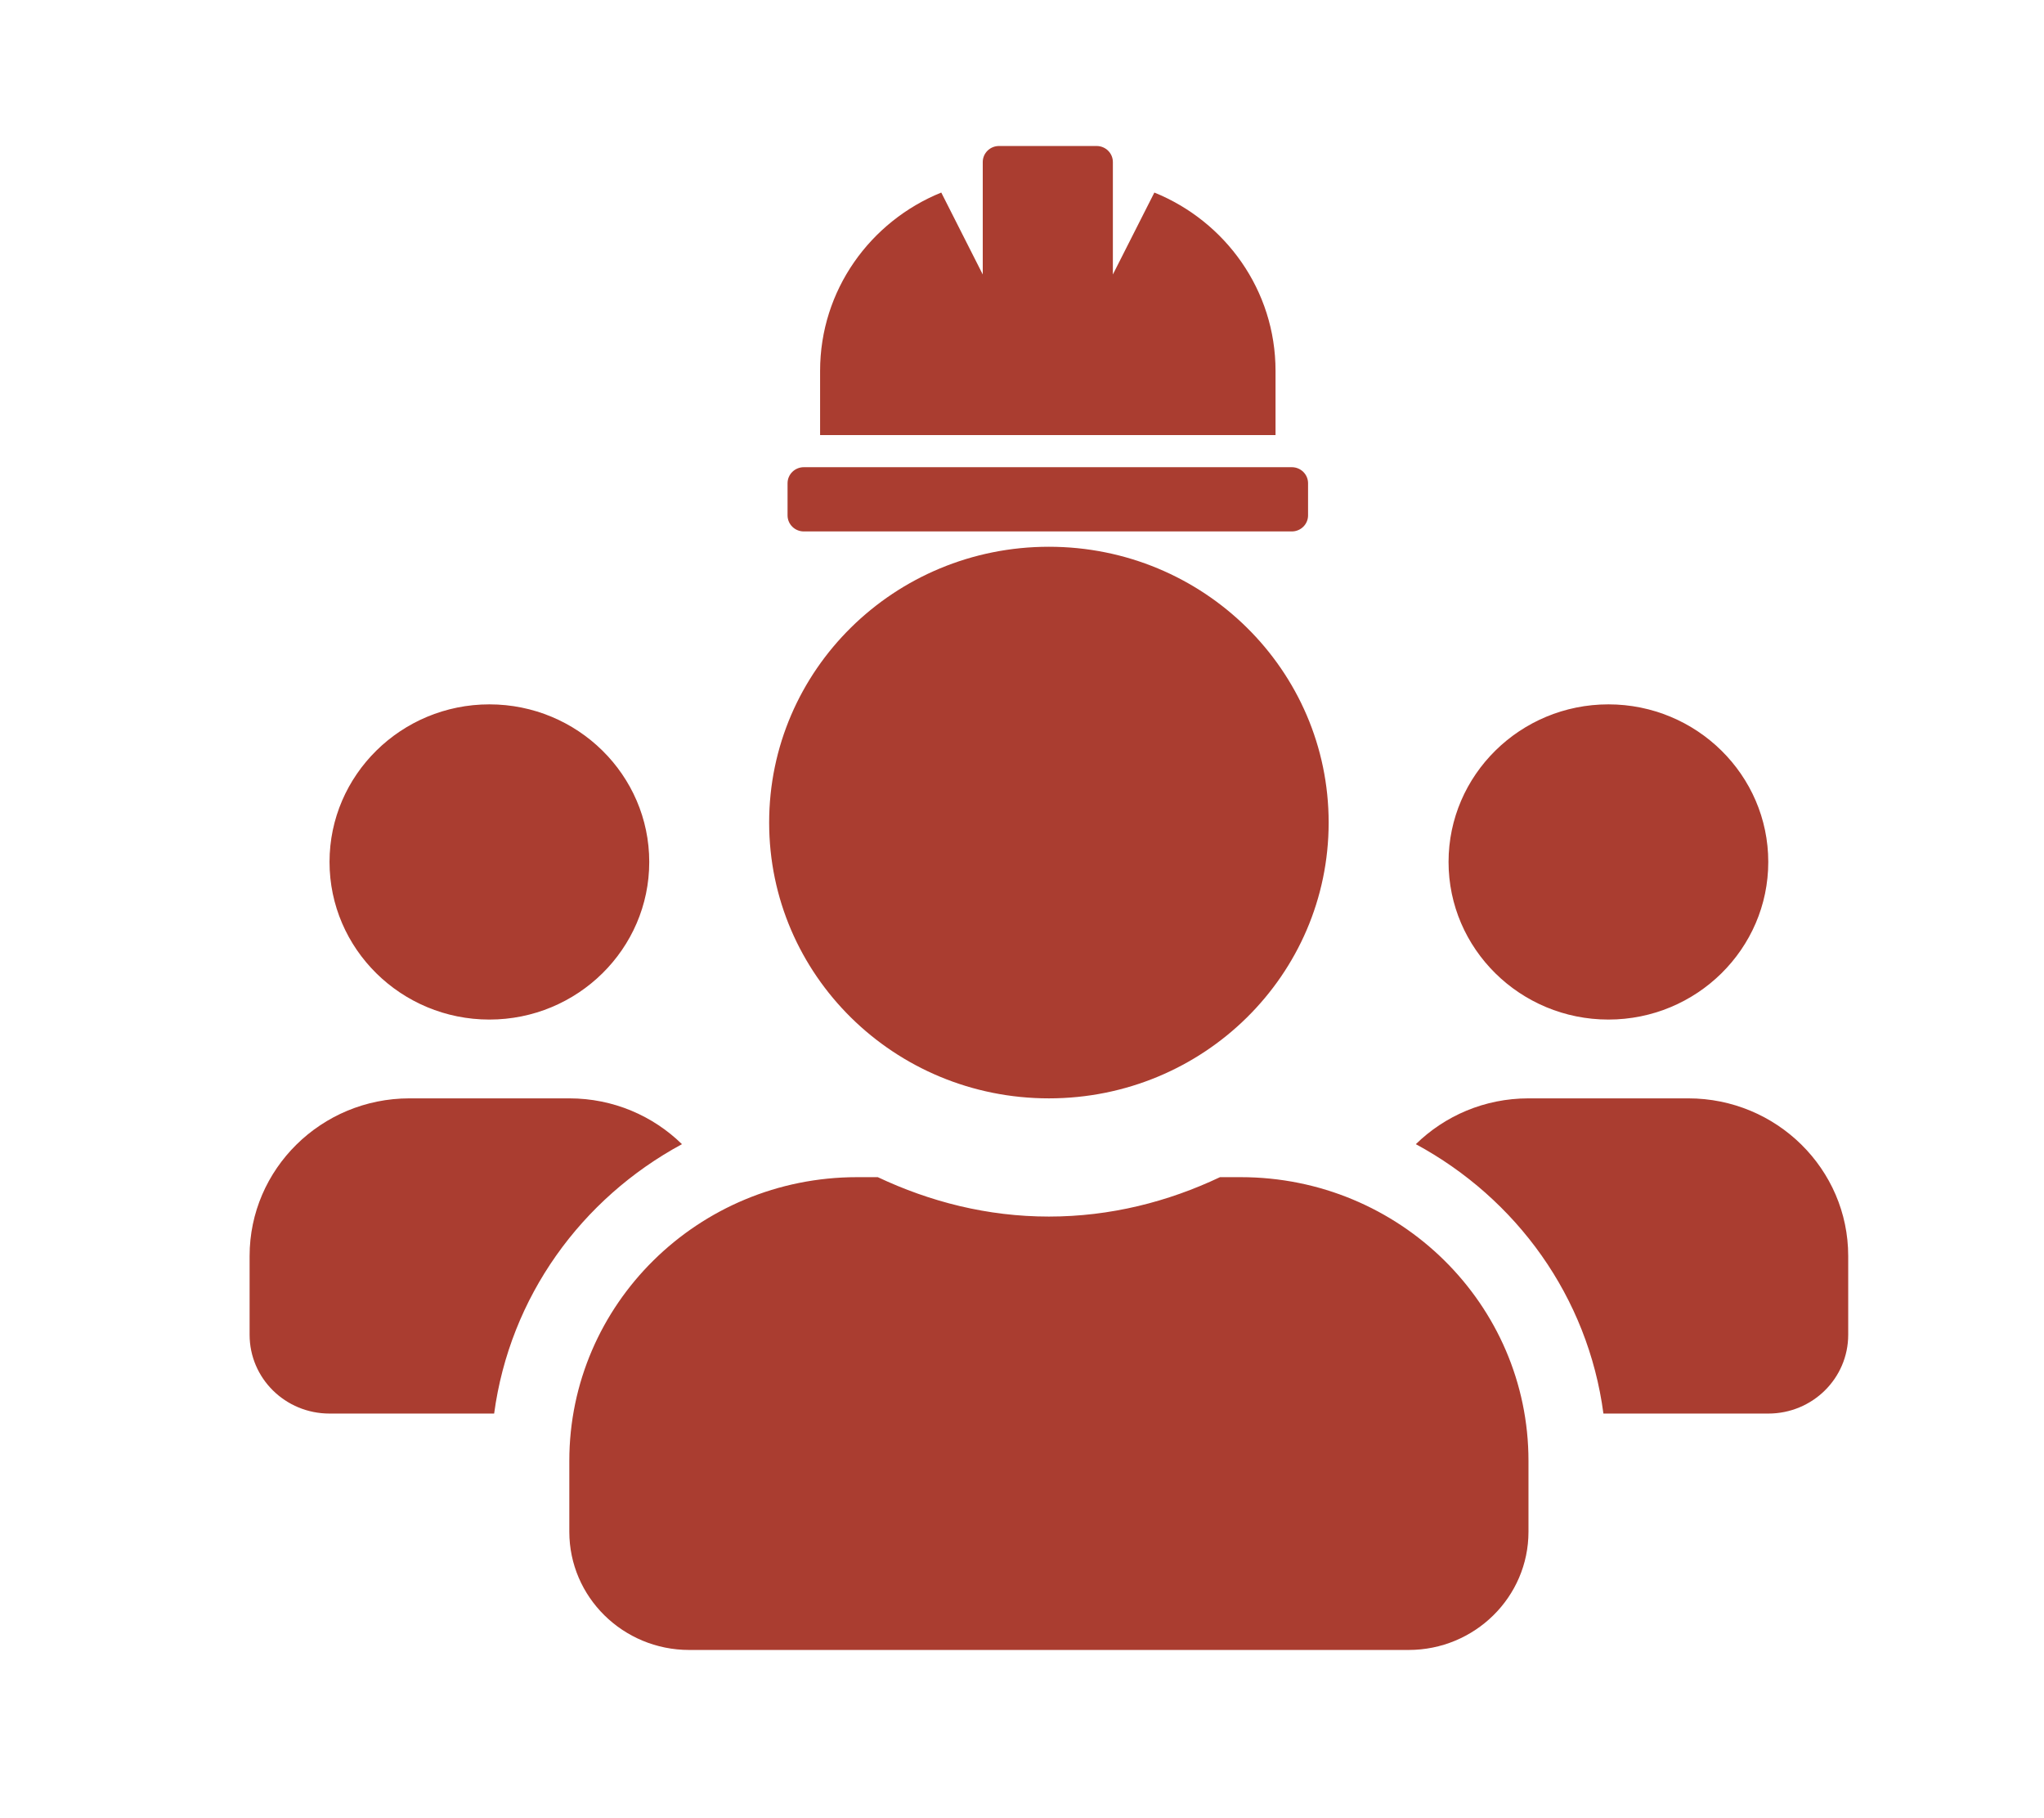
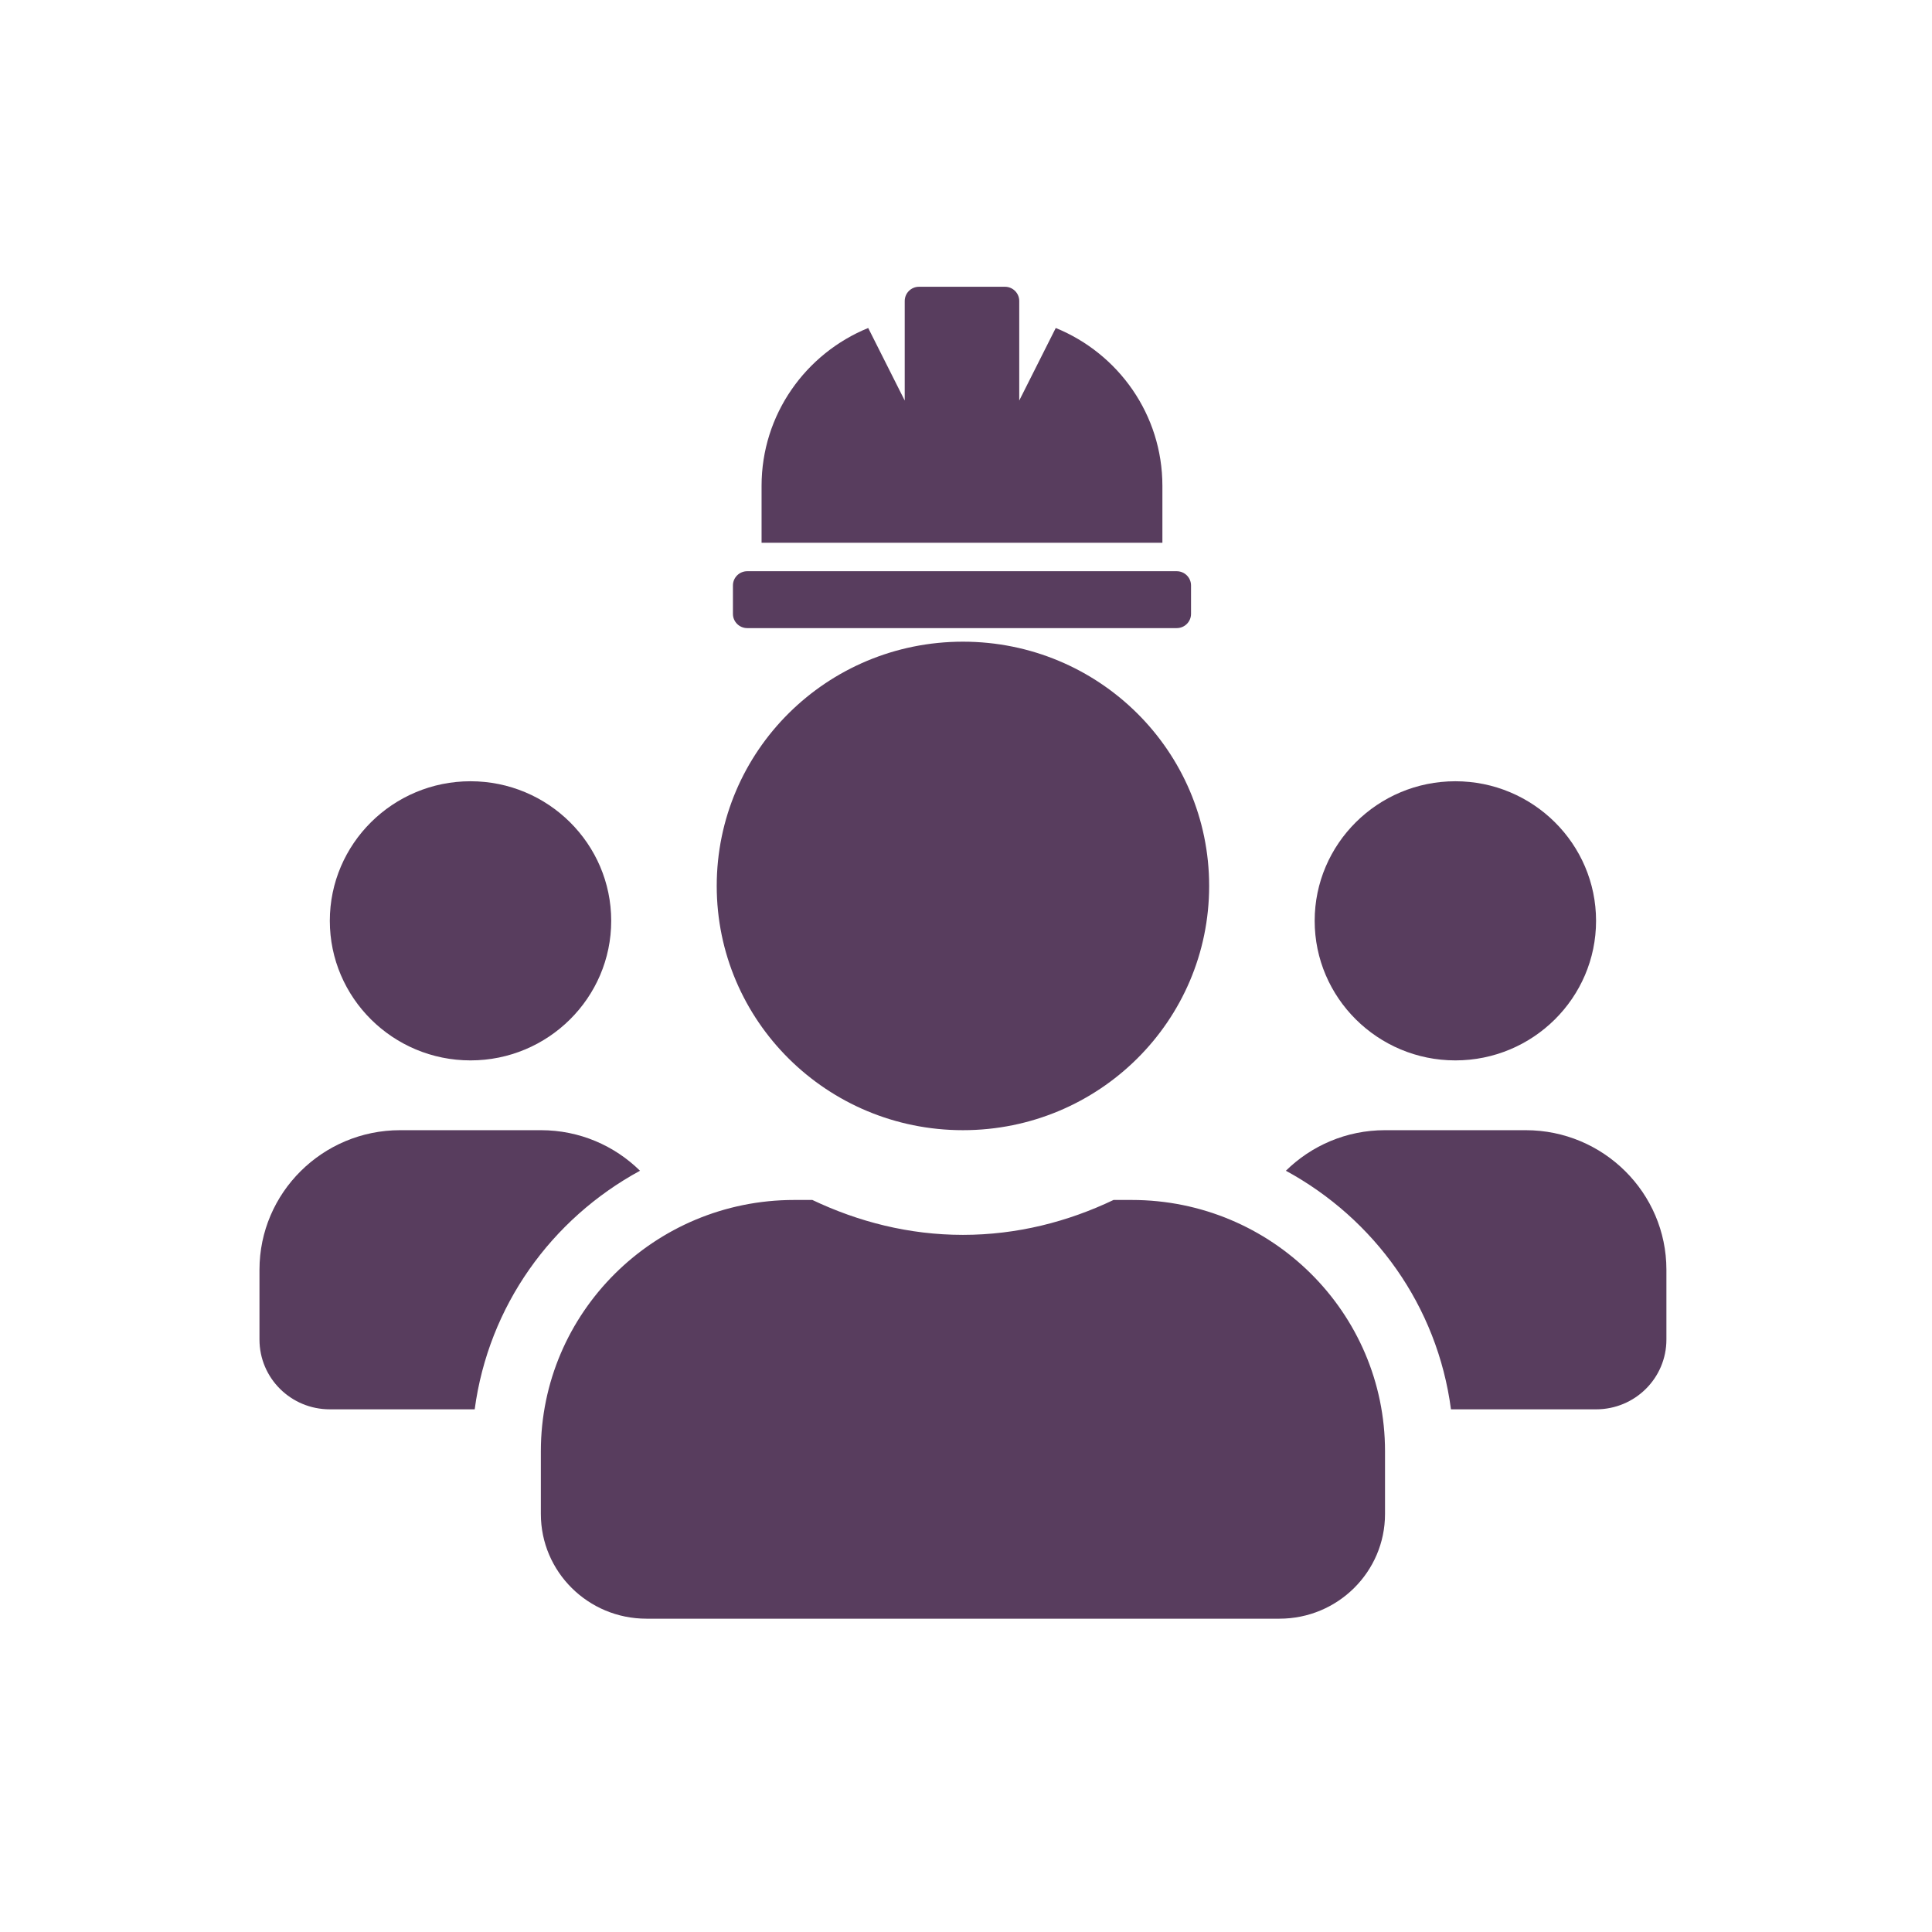
- <svg xmlns="http://www.w3.org/2000/svg" aria-hidden="true" focusable="false" data-prefix="fas" data-icon="users" class="svg-inline--fa fa-users fa-w-20" role="img" viewBox="0 0 576 512" version="1.1" id="svg4" width="576" height="512">
+ <svg xmlns="http://www.w3.org/2000/svg" aria-hidden="true" focusable="false" data-prefix="fas" data-icon="users" class="svg-inline--fa fa-users fa-w-20" role="img" viewBox="0 0 100 100" version="1.1" id="svg4" width="100" height="100">
  <defs id="defs8" />
-   <g id="g825" transform="matrix(1.202318,0,0,1.120254,-89.1612,-47.40649)" style="fill:#aa3d30;fill-opacity:1">
-     <path style="fill:#aa3d30;fill-opacity:1;stroke-width:0.602" id="path2" d="m 188.861,298.722 c 20.666,0 37.468,-17.773 37.468,-39.634 0,-21.861 -16.802,-39.634 -37.468,-39.634 -20.666,0 -37.468,17.773 -37.468,39.634 0,21.861 16.802,39.634 37.468,39.634 z m 262.278,0 c 20.666,0 37.468,-17.773 37.468,-39.634 0,-21.861 -16.802,-39.634 -37.468,-39.634 -20.666,0 -37.468,17.773 -37.468,39.634 0,21.861 16.802,39.634 37.468,39.634 z m 18.734,19.817 h -37.468 c -10.304,0 -19.612,4.397 -26.403,11.519 23.593,13.686 40.337,38.396 43.967,67.75 h 38.639 c 10.362,0 18.734,-8.856 18.734,-19.817 v -19.817 c 0,-21.861 -16.802,-39.634 -37.468,-39.634 z m -149.873,0 c 36.239,0 65.569,-31.026 65.569,-69.36 0,-38.334 -29.331,-69.36 -65.569,-69.36 -36.239,0 -65.569,31.026 -65.569,69.36 0,38.334 29.331,69.36 65.569,69.36 z m 44.962,19.817 h -4.859 c -12.177,6.193 -25.701,9.909 -40.103,9.909 -14.402,0 -27.867,-3.716 -40.103,-9.909 h -4.859 c -37.234,0 -67.443,31.955 -67.443,71.341 v 17.835 c 0,16.411 12.587,29.726 28.101,29.726 h 168.607 c 15.514,0 28.101,-13.315 28.101,-29.726 v -17.835 c 0,-39.386 -30.209,-71.341 -67.443,-71.341 z m -130.963,-8.298 c -6.791,-7.122 -16.1,-11.519 -26.403,-11.519 h -37.468 c -20.666,0 -37.468,17.773 -37.468,39.634 v 19.817 c 0,10.961 8.372,19.817 18.734,19.817 h 38.581 c 3.688,-29.354 20.432,-54.063 44.025,-67.75 z" />
-     <path style="fill:#aa3d30;fill-opacity:1;stroke-width:0.245" id="path2-3" d="m 373.118,135.577 c 0,-20.258 -11.742,-37.592 -28.4,-44.837 l -9.724,20.603 V 83.072 a 3.812,4.039 0 0 0 -3.812,-4.039 h -22.874 a 3.812,4.039 0 0 0 -3.812,4.039 v 28.272 l -9.724,-20.603 c -16.658,7.245 -28.4,24.579 -28.4,44.837 v 16.156 h 106.747 z m 3.812,24.233 H 262.558 a 3.812,4.039 0 0 0 -3.812,4.039 v 8.078 a 3.812,4.039 0 0 0 3.812,4.039 h 114.372 a 3.812,4.039 0 0 0 3.812,-4.039 v -8.078 a 3.812,4.039 0 0 0 -3.812,-4.039 z" />
+   <g id="g825" transform="matrix(0.1943584,0,0,0.1822728,-12.35308,0.4370924)" style="fill:#3a1b42;fill-opacity:0.845">
+     <path style="fill:#3a1b42;fill-opacity:0.845;stroke-width:0.602" id="path2" d="m 188.861,298.722 c 20.666,0 37.468,-17.773 37.468,-39.634 0,-21.861 -16.802,-39.634 -37.468,-39.634 -20.666,0 -37.468,17.773 -37.468,39.634 0,21.861 16.802,39.634 37.468,39.634 z m 262.278,0 c 20.666,0 37.468,-17.773 37.468,-39.634 0,-21.861 -16.802,-39.634 -37.468,-39.634 -20.666,0 -37.468,17.773 -37.468,39.634 0,21.861 16.802,39.634 37.468,39.634 z m 18.734,19.817 h -37.468 c -10.304,0 -19.612,4.397 -26.403,11.519 23.593,13.686 40.337,38.396 43.967,67.75 h 38.639 c 10.362,0 18.734,-8.856 18.734,-19.817 v -19.817 c 0,-21.861 -16.802,-39.634 -37.468,-39.634 z m -149.873,0 c 36.239,0 65.569,-31.026 65.569,-69.36 0,-38.334 -29.331,-69.36 -65.569,-69.36 -36.239,0 -65.569,31.026 -65.569,69.36 0,38.334 29.331,69.36 65.569,69.36 z m 44.962,19.817 h -4.859 c -12.177,6.193 -25.701,9.909 -40.103,9.909 -14.402,0 -27.867,-3.716 -40.103,-9.909 h -4.859 c -37.234,0 -67.443,31.955 -67.443,71.341 v 17.835 c 0,16.411 12.587,29.726 28.101,29.726 h 168.607 c 15.514,0 28.101,-13.315 28.101,-29.726 v -17.835 c 0,-39.386 -30.209,-71.341 -67.443,-71.341 z m -130.963,-8.298 c -6.791,-7.122 -16.1,-11.519 -26.403,-11.519 h -37.468 c -20.666,0 -37.468,17.773 -37.468,39.634 v 19.817 c 0,10.961 8.372,19.817 18.734,19.817 h 38.581 c 3.688,-29.354 20.432,-54.063 44.025,-67.75 z" />
+     <path style="fill:#3a1b42;fill-opacity:0.845;stroke-width:0.245" id="path2-3" d="m 373.118,135.577 c 0,-20.258 -11.742,-37.592 -28.4,-44.837 l -9.724,20.603 V 83.072 a 3.812,4.039 0 0 0 -3.812,-4.039 h -22.874 a 3.812,4.039 0 0 0 -3.812,4.039 v 28.272 l -9.724,-20.603 c -16.658,7.245 -28.4,24.579 -28.4,44.837 v 16.156 h 106.747 z m 3.812,24.233 H 262.558 a 3.812,4.039 0 0 0 -3.812,4.039 v 8.078 a 3.812,4.039 0 0 0 3.812,4.039 h 114.372 a 3.812,4.039 0 0 0 3.812,-4.039 v -8.078 a 3.812,4.039 0 0 0 -3.812,-4.039 z" />
  </g>
</svg>
